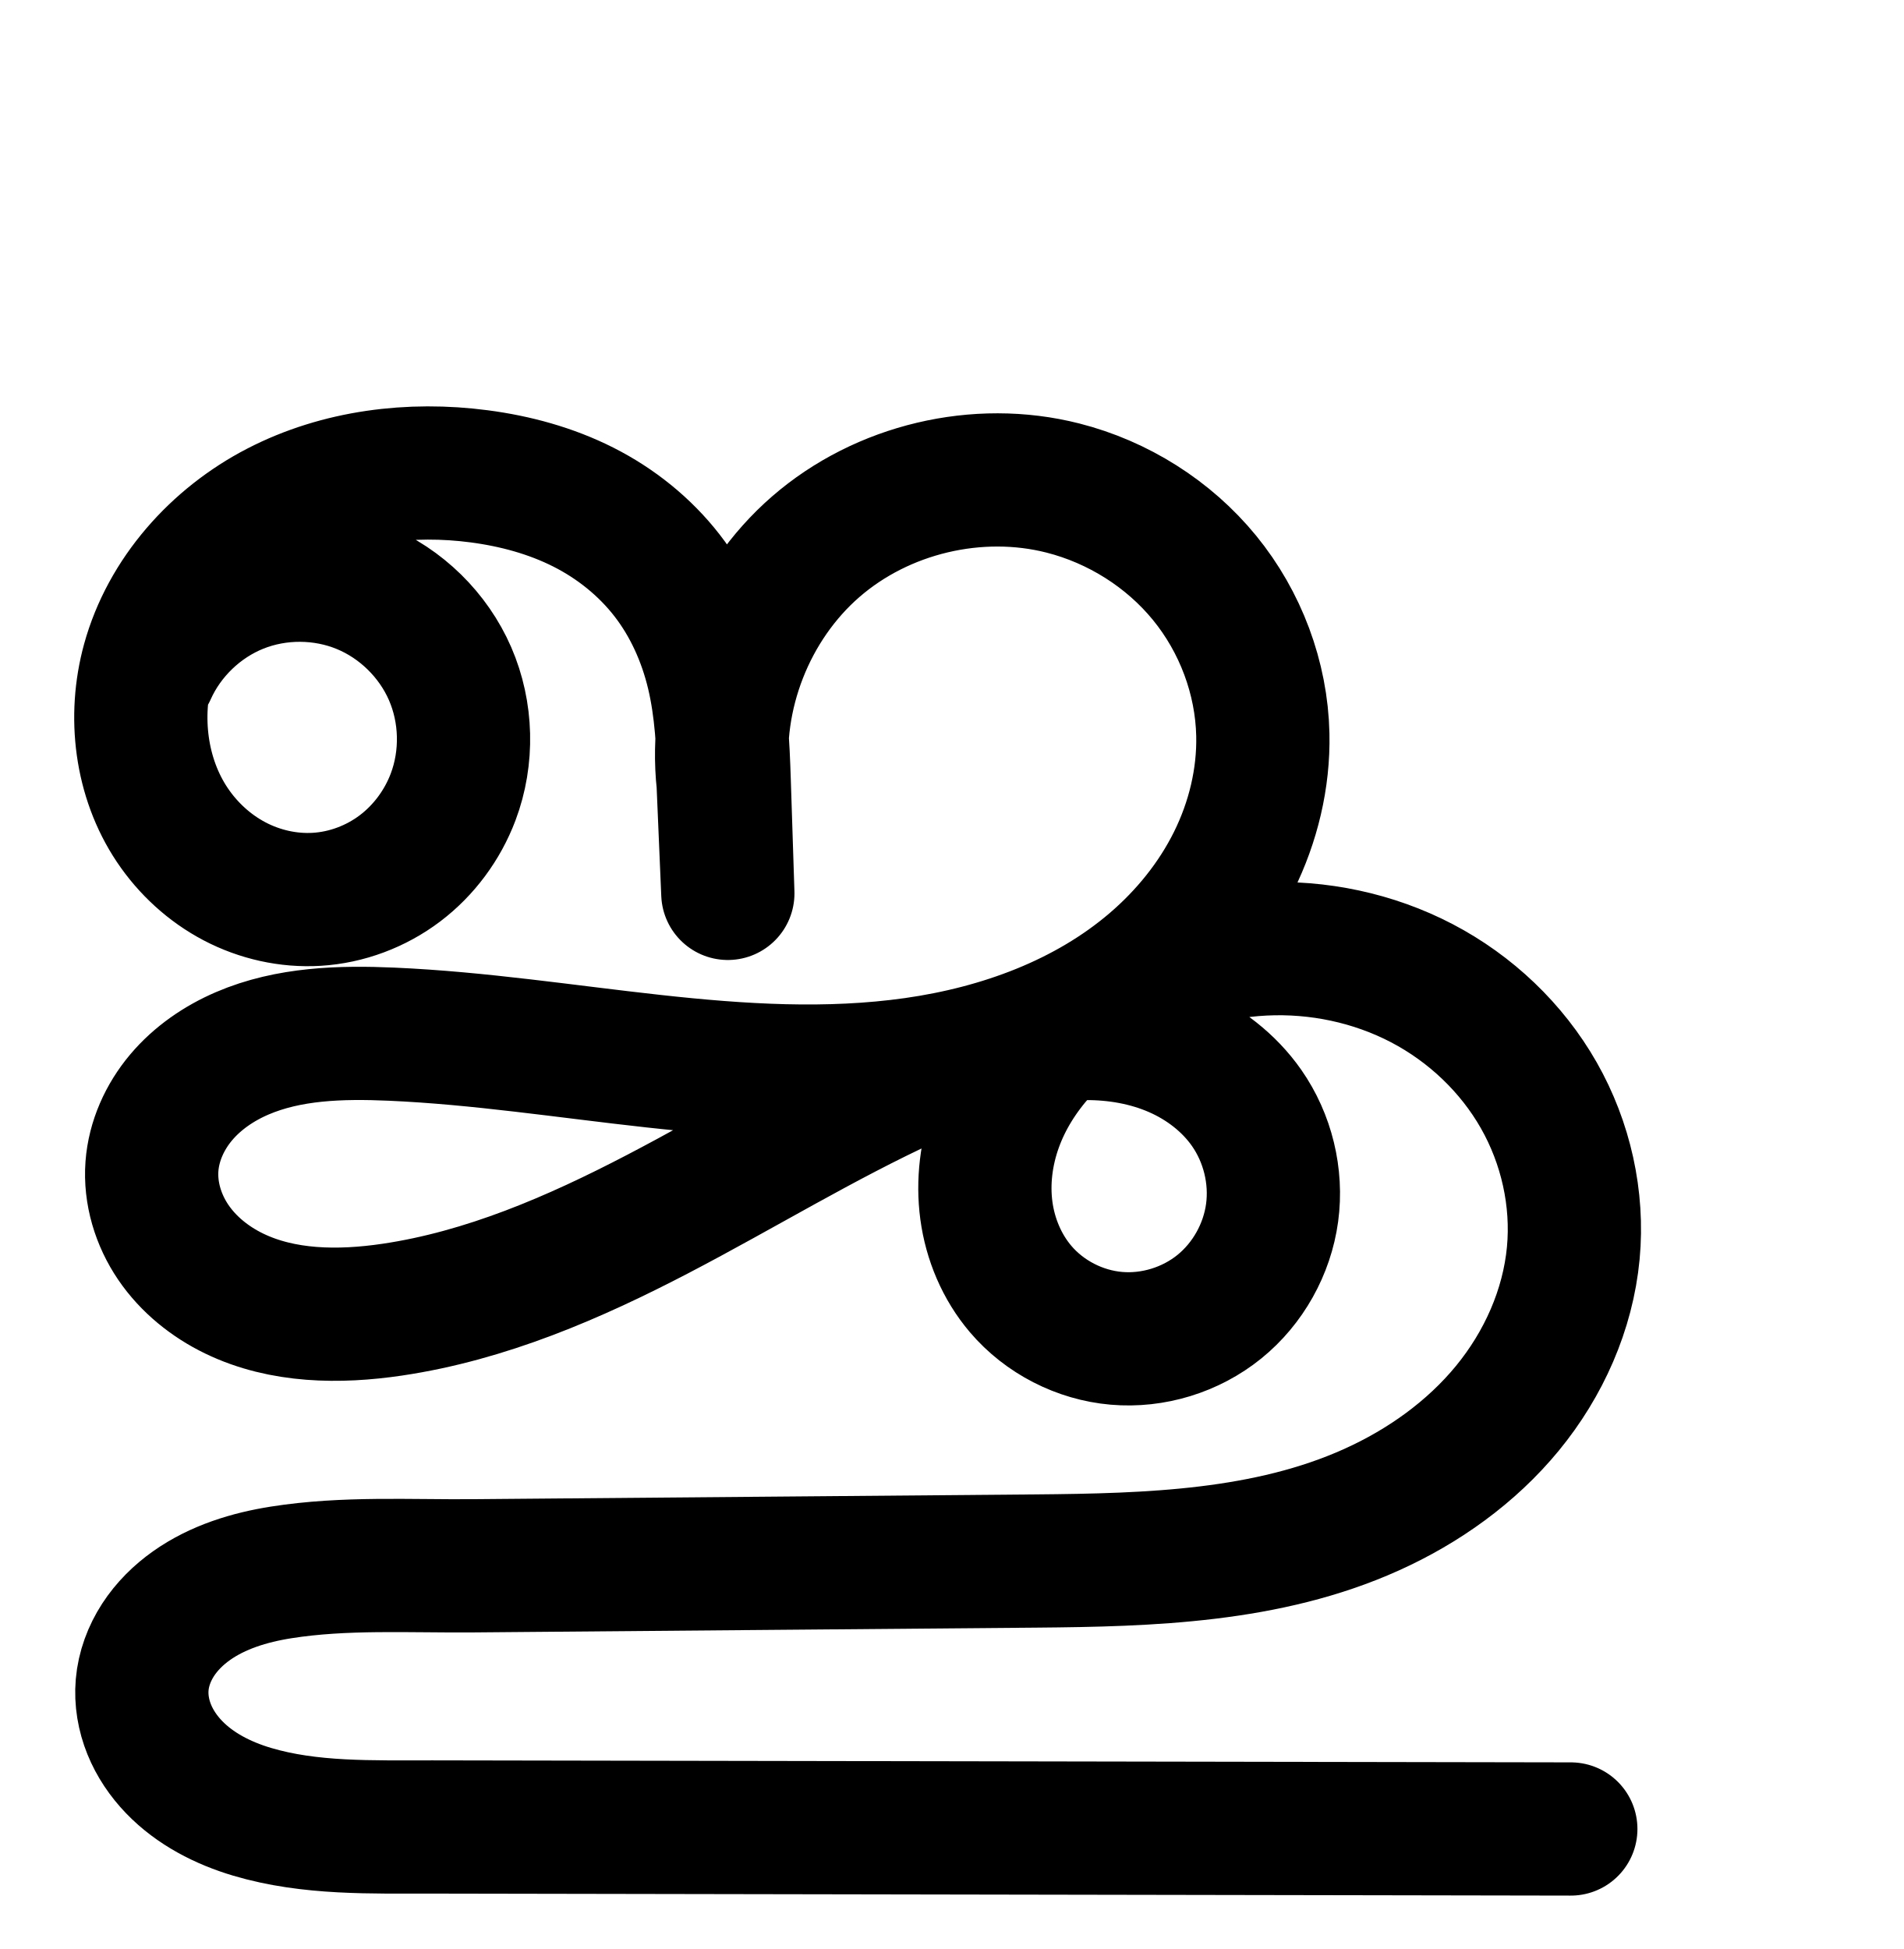
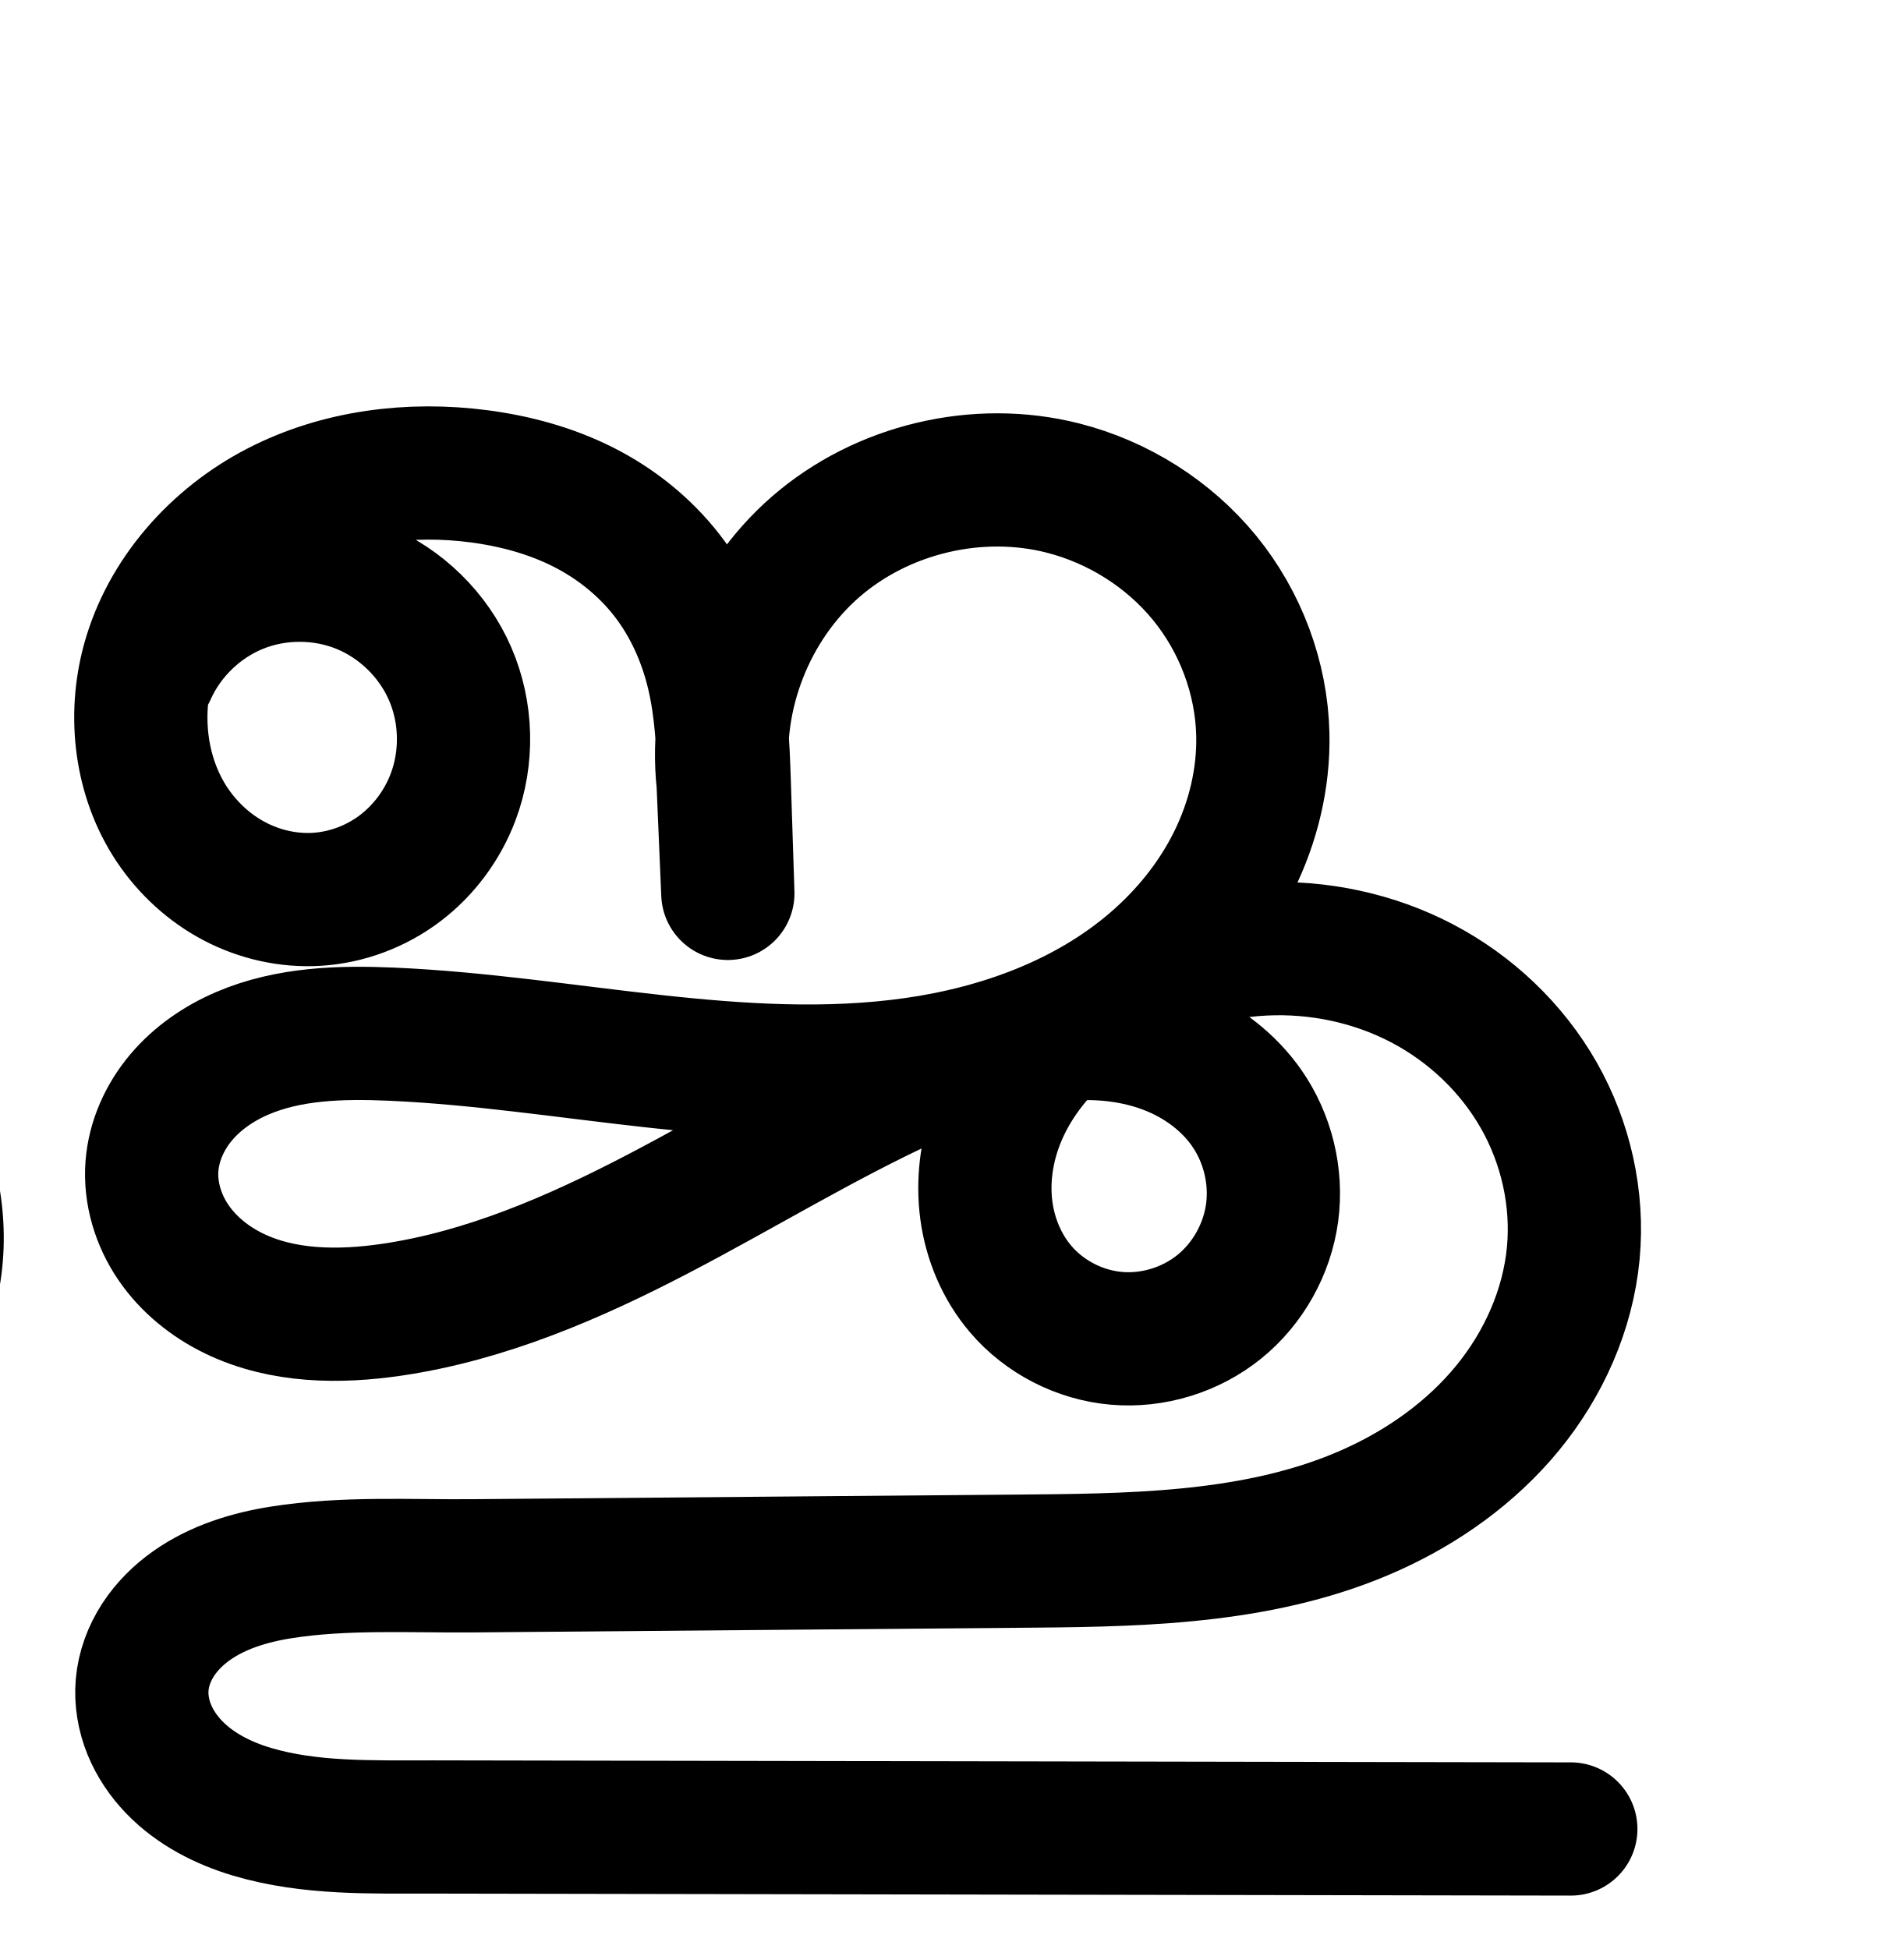
<svg xmlns="http://www.w3.org/2000/svg" width="2000" height="2048" id="svg2992" version="1.1">
  <defs id="defs5498">
    </defs>
  <g id="layer1" transform="translate(0,1048)">
    <g id="layer1-3" transform="translate(483.4018,-1318.282)">
      <path style="fill:none;fill-rule:evenodd;stroke:#000000;stroke-width:140;stroke-linecap:round;stroke-linejoin:round;stroke-miterlimit:4;stroke-dasharray:none;stroke-opacity:1" d="m -325.956,976.662 c 18.04,-40.43 52.281,-73.354 93.388,-89.795 41.106,-16.441 88.608,-16.21 129.553,0.628 40.945,16.839 74.866,50.093 92.513,90.696 17.647,40.603 18.82,88.091 3.197,129.515 -11.147,29.557 -30.641,55.968 -55.832,75.027 -25.191,19.059 -56.021,30.658 -87.553,32.552 -29.729,1.786 -59.84,-5.027 -86.212,-18.864 -26.373,-13.837 -48.981,-34.604 -65.551,-59.351 -33.14,-49.494 -40.903,-113.992 -25.111,-171.424 19.226,-69.917 71.668,-128.487 136.082,-161.787 64.413,-33.301 139.737,-42.511 211.629,-33.046 37.851,4.984 75.236,15.104 109.313,32.317 34.077,17.214 64.608,41.647 88.009,71.813 23.4,30.166 39.357,65.788 48.209,102.925 8.852,37.138 10.598,75.549 11.834,113.707 l 3.805,117.461 -4.929,-115.779 c -10.061,-91.963 27.495,-187.85 97.334,-248.519 69.84,-60.669 170.037,-84.445 259.689,-61.622 57.869,14.732 110.961,48.089 148.753,94.322 37.792,46.234 59.964,105.161 61.258,164.861 0.996,45.948 -10.166,91.9 -30.569,133.082 -20.403,41.182 -49.908,77.626 -84.812,107.525 -69.808,59.798 -159.773,92.55 -250.78,105.458 -182.015,25.817 -365.557,-23.339 -549.218,-31.378 -53.178,-2.327 -108.111,-0.869 -157.009,20.161 -24.449,10.515 -47.016,25.951 -64.155,46.312 -17.139,20.361 -28.647,45.788 -30.636,72.328 -2.107,28.126 6.591,56.615 22.459,79.934 15.867,23.318 38.624,41.57 64.015,53.85 50.782,24.56 110.019,25.177 165.822,16.927 98.357,-14.54 191.134,-54.639 279.295,-100.608 88.161,-45.969 173.109,-98.218 263.456,-139.726 58.748,-26.99 121.21,-49.655 185.86,-49.916 32.325,-0.13 64.874,5.485 94.503,18.409 29.63,12.924 56.252,33.335 74.757,59.84 22.134,31.703 31.953,71.817 26.761,110.131 -5.192,38.315 -25.388,74.43 -55.443,98.754 -30.055,24.324 -69.672,36.554 -108.191,33.199 -38.519,-3.354 -75.491,-22.303 -100.55,-51.748 -19.709,-23.157 -31.963,-52.329 -36.025,-82.466 -4.062,-30.136 -0.072,-61.162 10.223,-89.775 20.59,-57.226 65.586,-103.375 117.685,-134.752 49.24,-29.655 105.708,-47.467 163.118,-50.335 57.409,-2.868 115.643,9.331 166.578,35.971 50.934,26.641 94.359,67.765 122.791,117.721 28.432,49.957 41.628,108.628 36.248,165.857 -5.607,59.65 -31.177,116.728 -69.209,163.022 -38.032,46.294 -88.133,81.967 -142.752,106.59 -109.238,49.247 -232.764,52.907 -352.585,53.926 l -590.656,5.022 c -67.542,0.574 -135.621,-3.595 -202.337,6.947 -33.358,5.271 -66.595,15.395 -94.171,34.891 -13.788,9.748 -26.023,21.827 -35.213,35.993 -9.191,14.166 -15.278,30.459 -16.722,47.283 -1.361,15.859 1.421,31.978 7.388,46.734 5.968,14.757 15.072,28.167 26.108,39.638 22.071,22.942 51.422,37.903 81.935,46.983 61.026,18.16 126.008,15.867 189.679,15.979 l 1195.938,2.108" id="path4140-7-4-0" />
      <path style="color:#000000;font-style:normal;font-variant:normal;font-weight:normal;font-stretch:normal;font-size:medium;line-height:normal;font-family:sans-serif;text-indent:0;text-align:start;text-decoration:none;text-decoration-line:none;text-decoration-style:solid;text-decoration-color:#000000;letter-spacing:normal;word-spacing:normal;text-transform:none;direction:ltr;block-progression:tb;writing-mode:lr-tb;baseline-shift:baseline;text-anchor:start;white-space:normal;clip-rule:nonzero;display:inline;overflow:visible;visibility:visible;opacity:1;isolation:auto;mix-blend-mode:normal;color-interpolation:sRGB;color-interpolation-filters:linearRGB;solid-color:#000000;solid-opacity:1;fill:#000000;fill-opacity:1;fill-rule:evenodd;stroke:none;stroke-width:140;stroke-linecap:round;stroke-linejoin:round;stroke-miterlimit:4;stroke-dasharray:none;stroke-dashoffset:0;stroke-opacity:1;color-rendering:auto;image-rendering:auto;shape-rendering:auto;text-rendering:auto;enable-background:accumulate" d="m 1996.234,700.664 c -78.696,1.306 -156.043,27.596 -219.885,73.66 -72.516,52.323 -128.425,133.943 -135.668,232.846 -9.285,79.899 22.042,155.603 74.697,209.191 52.762,53.697 133.077,86.914 216.709,68.211 175.861,-32.61 248.546,-257.888 130.01,-389.576 -17.833,-22.589 -38.874,-40.595 -61.902,-54.26 6.506,-0.111 12.955,0.04 19.297,0.518 a 70.007,70.007 0 0 0 6.113,0.191 c 97.576,-1.191 198.903,61.898 216.656,153.676 a 70.007,70.007 0 0 0 0.178,0.889 c 4.001,19.339 6.382,39.709 8.021,60.83 -2.058,54.429 4.303,105.682 5.793,149.172 0.168,3.6 0.278,7.131 0.475,10.762 a 70.007,70.007 0 0 0 139.885,-5.107 c -0.328,-17.254 -0.965,-33.736 -1.643,-49.852 -0.533,-26.327 -0.947,-53.736 -2.312,-82.061 0.168,-49.52 5.664,-91.802 28.711,-125.697 a 70.007,70.007 0 0 0 2.988,-4.801 c 61.9,-109.035 242.722,-132.218 330.496,-43.295 a 70.007,70.007 0 0 0 2.887,2.762 c 79.19,71.559 76.825,215.945 2.102,293.162 a 70.007,70.007 0 0 0 -1.863,2.002 c -16.553,18.501 -34.981,34.53 -54.887,48.43 -10.39,5.845 -20.517,12.164 -30.361,18.953 -111.308,61.704 -259.547,67.16 -398.602,50.397 a 70.007,70.007 0 0 0 -3.166,-0.309 c -129.882,-9.699 -279.67,-53.099 -440.775,-18.645 -61.481,12.511 -113.221,49.6 -146.486,101.006 -33.293,51.449 -45.731,124.789 -12.525,189.408 35.892,71.024 103.688,110.176 168.793,124.312 65.219,14.162 130.67,8.264 187.195,-5.613 l -2.482,0.562 c 198.844,-41.216 351.373,-155.913 504.34,-229.106 -4.55,33.966 -2.226,68.621 6.543,101.641 18.413,69.337 70.985,135.55 151.162,157.385 161.652,51.976 323.133,-107.184 276.119,-269.656 -13.508,-54.116 -45.852,-96.974 -85.805,-127.084 75.942,-7.936 154.565,13.128 205.152,67.33 a 70.007,70.007 0 0 0 2.584,2.627 c 75.937,73.229 79.022,212.936 8.652,291.961 a 70.007,70.007 0 0 0 -1.824,2.135 c -89.271,108.733 -250.276,134.833 -407.324,134.543 a 70.007,70.007 0 0 0 -0.973,0 c -262.455,3.165 -525.76,3.112 -789.531,7.861 a 70.007,70.007 0 0 0 -0.715,0.016 c -50.083,1.414 -105.393,12.963 -155.607,43.121 -50.215,30.158 -96.41,88.467 -96.443,161.412 a 70.007,70.007 0 0 0 0.27,6.16 c 6.678,75.976 58.723,132.437 113.203,161.059 54.48,28.621 113.311,38.162 164.93,39 a 70.007,70.007 0 0 0 0.627,0.01 c 431.012,3.131 861.755,1.936 1292.051,3.332 a 70.007,70.007 0 1 0 0.453,-139.998 c -430.688,-1.398 -861.073,-0.208 -1290.978,-3.328 -33.824,-0.567 -75.284,-8.929 -101.971,-22.949 -25.556,-13.426 -35.72,-24.156 -38.44,-46.406 0.719,-17.9 7.534,-25.75 28.379,-38.27 22.061,-13.25 58.673,-22.355 87.359,-23.186 261.874,-4.708 524.703,-4.663 788.102,-7.84 l -0.973,0 c 171.046,0.315 381.756,-24.067 514.441,-184.139 121.264,-136.78 117.446,-353.154 -13.922,-482.648 -69.184,-74.127 -162.252,-112.156 -257.172,-117.201 58.74,-130.65 37.069,-293.361 -75.768,-395.324 l 2.887,2.762 c -147.687,-149.62 -405.572,-126.966 -528.879,37.426 -68.352,-92.833 -185.275,-144.077 -298.861,-143.559 -10.177,-0.675 -20.358,-0.983 -30.516,-0.814 z m -120.557,250.367 c 30.055,-1.104 59.886,8.858 77.369,31.637 a 70.007,70.007 0 0 0 4.195,4.969 c 43.732,47.175 12.098,148.238 -51.379,159.471 a 70.007,70.007 0 0 0 -3.664,0.75 c -31.916,7.425 -61.758,-3.97 -86.959,-29.617 -25.201,-25.647 -39.475,-63.737 -35.439,-95.855 a 70.007,70.007 0 0 0 0.391,-4.045 c 0.082,-1.224 0.245,-2.418 0.353,-3.633 a 70.007,70.007 0 0 0 3.871,-8.262 c 13.609,-34.282 52.62,-53.994 91.262,-55.414 z m 503.858,16.611 0.18,0.891 c -0.033,-0.171 -0.078,-0.335 -0.111,-0.506 -0.027,-0.129 -0.042,-0.255 -0.068,-0.385 z m 482.777,329.596 -1.865,2.002 c 0.202,-0.208 0.385,-0.43 0.586,-0.639 0.42,-0.466 0.86,-0.895 1.279,-1.363 z m -250.397,4.338 c -0.135,0.038 -0.267,0.079 -0.402,0.117 -0.067,0.019 -0.135,0.035 -0.201,0.055 l 0.604,-0.172 z m 92.746,128.494 c 21.082,0.63 42.246,4.426 60.166,11.574 34.126,13.612 54.685,33.23 62.44,65.672 a 70.007,70.007 0 0 0 0.99,3.697 c 15.298,51.392 -48.419,114.969 -99.582,97.805 a 70.007,70.007 0 0 0 -4.551,-1.357 c -28.694,-7.505 -44.995,-27.386 -53.25,-58.471 -8.255,-31.084 -2.259,-69.112 14.492,-92.762 a 70.007,70.007 0 0 0 1.953,-2.91 c 5.209,-8.195 11.035,-15.928 17.342,-23.248 z m -754.227,0.727 c 94.075,-0.167 197.421,21.626 308.719,30.055 1.677,0.2 3.414,0.353 5.098,0.549 -89.848,49.642 -176.252,94.888 -267.986,113.902 a 70.007,70.007 0 0 0 -2.48,0.562 c -39.695,9.745 -87.511,12.709 -124.109,4.762 -36.599,-7.947 -59.04,-21.77 -73.627,-50.772 a 70.007,70.007 0 0 0 -0.334,-0.654 c -8.87,-17.185 -6.723,-30.499 5.524,-49.424 12.246,-18.925 36.943,-35.873 57.025,-39.92 a 70.007,70.007 0 0 0 0.867,-0.182 c 29.364,-6.306 59.816,-8.823 91.305,-8.879 z" id="path4140-7-4-0-1" />
+       <path style="fill:none;fill-rule:evenodd;stroke:#000000;stroke-width:70;stroke-linecap:round;stroke-linejoin:round;stroke-miterlimit:4;stroke-dasharray:none;stroke-opacity:1" d="m -2135.328,968.712 c 19.488,-43.643 56.462,-79.179 100.844,-96.921 44.382,-17.742 95.663,-17.487 139.867,0.694 44.203,18.182 80.823,54.083 99.876,97.918 19.054,43.834 20.324,95.101 3.464,139.826 -12.032,31.917 -33.078,60.439 -60.278,81.021 -27.2,20.582 -60.489,33.109 -94.537,35.155 -32.103,1.929 -64.618,-5.43 -93.096,-20.374 -28.477,-14.944 -52.889,-37.372 -70.779,-64.097 -35.781,-53.45 -44.154,-123.099 -27.098,-185.117 20.762,-75.493 77.378,-138.738 146.924,-174.704 69.546,-35.966 150.878,-45.922 228.503,-35.699 40.873,5.383 81.24,16.315 118.035,34.908 36.795,18.593 69.759,44.982 95.023,77.559 25.264,32.577 42.49,71.044 52.047,111.146 9.556,40.103 11.441,81.58 12.775,122.784 l 4.108,126.848 -5.322,-125.031 c -10.885,-99.303 29.654,-202.855 105.064,-268.375 75.41,-65.52 183.609,-91.199 280.419,-66.551 62.489,15.91 119.818,51.934 160.623,101.864 40.805,49.929 64.74,113.565 66.128,178.032 1.069,49.61 -10.988,99.222 -33.021,143.683 -22.033,44.462 -53.891,83.808 -91.577,116.088 -75.372,64.561 -172.504,99.924 -270.762,113.866 -196.517,27.886 -394.69,-25.16 -592.986,-33.802 -57.417,-2.502 -116.727,-0.917 -169.52,21.796 -26.396,11.356 -50.761,28.024 -69.266,50.007 -18.505,21.984 -30.933,49.436 -33.085,78.091 -2.281,30.371 7.105,61.137 24.234,86.321 17.129,25.184 41.698,44.899 69.115,58.164 54.833,26.53 118.803,27.198 179.059,18.27 106.192,-15.735 206.329,-59.124 301.496,-108.799 95.167,-49.675 186.895,-106.087 284.519,-150.741 63.42,-29.009 130.848,-53.28 200.587,-53.504 34.87,-0.112 69.972,5.939 101.957,19.826 31.985,13.887 60.762,35.797 80.884,64.276 24.236,34.303 35.155,77.823 29.71,119.469 -5.446,41.646 -27.261,80.979 -59.881,107.437 -32.62,26.458 -75.72,39.696 -117.543,35.838 -41.823,-3.858 -81.861,-24.834 -108.634,-57.196 -20.801,-25.144 -33.504,-56.623 -37.487,-89.011 -3.984,-32.389 0.593,-65.614 11.752,-96.279 22.319,-61.331 70.034,-110.954 124.942,-146.235 53.931,-34.654 115.978,-57.067 179.836,-62.692 63.858,-5.625 129.424,5.785 186.683,34.611 57.259,28.826 105.87,75.236 135.427,132.121 29.556,56.885 39.55,124.087 25.747,186.689 -13.108,59.453 -47.026,113.314 -91.523,154.863 -44.498,41.55 -99.213,71.243 -156.791,91.024 -115.155,39.563 -239.475,40.47 -361.232,41.506 l -637.738,5.423 c -72.927,0.62 -146.435,-3.878 -218.469,7.511 -36.017,5.695 -71.903,16.63 -101.676,37.683 -14.886,10.527 -28.096,23.57 -38.019,38.866 -9.923,15.296 -16.495,32.888 -18.055,51.053 -1.471,17.124 1.532,34.528 7.975,50.463 6.442,15.934 16.271,30.415 28.186,42.803 23.829,24.775 55.518,40.933 88.464,50.741 65.892,19.616 136.056,17.142 204.806,17.263 l 1291.268,2.277" id="path4140-7-4-0-6" />
+       <path style="color:#000000;font-style:normal;font-variant:normal;font-weight:normal;font-stretch:normal;font-size:medium;line-height:normal;font-family:sans-serif;text-indent:0;text-align:start;text-decoration:none;text-decoration-line:none;text-decoration-style:solid;text-decoration-color:#000000;letter-spacing:normal;word-spacing:normal;text-transform:none;direction:ltr;block-progression:tb;writing-mode:lr-tb;baseline-shift:baseline;text-anchor:start;white-space:normal;clip-rule:nonzero;display:inline;overflow:visible;visibility:visible;opacity:1;isolation:auto;mix-blend-mode:normal;color-interpolation:sRGB;color-interpolation-filters:linearRGB;solid-color:#000000;solid-opacity:1;fill:#000000;fill-opacity:1;fill-rule:evenodd;stroke:none;stroke-width:70;stroke-linecap:round;stroke-linejoin:round;stroke-miterlimit:4;stroke-dasharray:none;stroke-dashoffset:0;stroke-opacity:1;color-rendering:auto;image-rendering:auto;shape-rendering:auto;text-rendering:auto;enable-background:accumulate" d="M -576.139 2160.631 C -639.911 2160.793 -704.077 2174.153 -761.898 2204.055 C -839.431 2244.151 -902.742 2314.207 -926.492 2400.566 C -946.102 2471.869 -936.927 2551.401 -894.732 2614.434 C -873.69 2645.867 -845.08 2672.237 -811.131 2690.053 C -777.133 2707.894 -738.508 2716.706 -699.674 2714.373 C -658.451 2711.896 -618.823 2696.942 -586.115 2672.191 C -553.437 2647.463 -528.563 2613.689 -514.207 2575.606 C -494.029 2522.078 -495.52 2461.945 -518.324 2409.482 C -541.128 2357.019 -584.08 2314.909 -636.984 2293.148 C -673.194 2278.254 -712.798 2273.427 -751.219 2278.664 C -744.244 2274.197 -737.084 2270.028 -729.744 2266.232 C -667.747 2234.171 -593.458 2224.719 -521.887 2234.144 C -484.139 2239.115 -447.595 2249.153 -415.068 2265.59 C -382.661 2281.965 -353.756 2305.2 -331.918 2333.359 C -310.109 2361.482 -294.788 2395.384 -286.26 2431.17 C -281.176 2452.505 -278.548 2475.106 -276.869 2498.453 C -277.692 2515.338 -277.357 2532.306 -275.617 2549.234 L -270.299 2674.178 A 35.004 35.004 0 0 0 -200.348 2671.557 L -204.457 2544.709 C -204.949 2529.517 -205.665 2513.929 -206.686 2498.195 C -201.821 2425.328 -167.472 2353.35 -112.633 2305.703 C -46.317 2248.085 51.061 2224.973 136.195 2246.648 C 191.402 2260.704 242.493 2292.865 278.354 2336.744 C 314.181 2380.583 335.377 2437.075 336.59 2493.381 C 337.525 2536.822 326.89 2581.037 307.201 2620.769 C 287.481 2660.565 258.633 2696.337 224.217 2725.816 C 155.332 2784.82 64.589 2818.374 -28.695 2831.611 C -215.858 2858.17 -411.733 2806.366 -615.24 2797.496 C -674.347 2794.92 -739.124 2795.868 -800.115 2822.107 C -830.75 2835.287 -859.687 2854.832 -882.326 2881.727 C -905.105 2908.786 -920.756 2942.71 -923.537 2979.734 C -926.487 3019.017 -914.581 3057.133 -893.342 3088.361 C -872.237 3119.391 -842.805 3142.732 -810.529 3158.348 C -746.297 3189.425 -675.157 3189.226 -611.098 3179.734 C -498.833 3163.1 -395.219 3117.807 -298.535 3067.34 C -201.911 3016.904 -110.679 2960.866 -15.654 2917.4 C 7.458 2906.829 30.746 2897.133 54.082 2889.133 C 48.057 2900.435 42.707 2912.187 38.242 2924.457 C 25.356 2959.867 19.907 2998.488 24.641 3036.979 C 29.389 3075.588 44.413 3113.221 69.898 3144.027 C 102.861 3183.871 150.942 3209.029 202.285 3213.766 C 253.591 3218.499 305.194 3202.62 345.092 3170.258 C 384.962 3137.919 410.993 3090.931 417.629 3040.178 C 424.261 2989.459 411.229 2937.624 381.801 2895.973 C 357.486 2861.56 323.557 2835.978 286.27 2819.789 C 271.349 2813.311 255.985 2808.418 240.426 2804.811 C 283.505 2781.603 330.89 2766.601 378.98 2762.365 C 436.632 2757.287 495.866 2767.704 546.854 2793.373 C 597.742 2818.992 641.053 2860.505 666.961 2910.369 C 692.806 2960.111 701.492 3019.395 689.588 3073.385 C 678.256 3124.781 648.31 3172.896 608.355 3210.203 C 568.239 3247.662 517.923 3275.209 464.08 3293.707 C 356.091 3330.808 235.707 3332.279 113.922 3333.314 L -523.816 3338.738 C -595.104 3339.345 -670.386 3334.493 -747.453 3346.678 C -786.755 3352.892 -827.938 3364.946 -863.871 3390.356 C -881.916 3403.116 -898.348 3419.178 -911.045 3438.75 C -923.795 3458.405 -932.495 3481.26 -934.607 3505.856 C -936.599 3529.041 -932.556 3551.791 -924.211 3572.432 C -915.894 3593.003 -903.498 3611.101 -888.803 3626.379 C -859.497 3656.848 -822.236 3675.346 -785.098 3686.402 C -711.922 3708.186 -638.235 3704.999 -570.367 3705.119 L 720.9 3707.396 A 35.004 35.004 0 1 0 721.023 3637.396 L -570.244 3635.119 C -639.875 3634.996 -706.517 3636.76 -765.125 3619.312 C -793.878 3610.753 -819.999 3596.934 -838.352 3577.854 C -847.486 3568.357 -854.747 3557.491 -859.314 3546.193 C -863.854 3534.966 -865.815 3522.909 -864.865 3511.846 C -863.857 3500.11 -859.413 3487.782 -852.318 3476.846 C -845.17 3465.826 -835.183 3455.801 -823.455 3447.508 C -799.842 3430.81 -769.254 3420.994 -736.521 3415.818 C -669.519 3405.225 -597.787 3409.37 -523.221 3408.736 L 114.518 3403.312 C 236.246 3402.277 364.504 3401.932 486.824 3359.908 C 548.136 3338.844 607.25 3307.006 656.129 3261.365 C 705.17 3215.573 743.061 3155.966 757.945 3088.457 C 773.647 3017.243 762.344 2942.124 729.076 2878.096 C 695.872 2814.189 641.96 2762.882 578.33 2730.85 C 514.799 2698.867 442.903 2686.463 372.838 2692.635 C 363.09 2693.493 353.413 2694.787 343.787 2696.34 C 353.416 2682.135 362.246 2667.342 369.922 2651.852 C 394.298 2602.66 407.776 2547.652 406.574 2491.873 C 405.01 2419.244 378.337 2348.467 332.555 2292.447 C 286.805 2236.468 223.238 2196.578 153.467 2178.814 C 44.982 2151.194 -74.038 2179.439 -158.543 2252.861 C -191.626 2281.606 -218.486 2316.608 -238.322 2355.176 C -248.415 2332.347 -261.058 2310.508 -276.604 2290.463 C -305.293 2253.468 -342.315 2223.923 -383.498 2203.113 C -424.561 2182.364 -468.751 2170.538 -512.748 2164.744 C -533.668 2161.989 -554.881 2160.577 -576.139 2160.631 z M -720.34 2346.783 C -700.843 2346.88 -681.364 2350.583 -663.613 2357.885 C -628.111 2372.488 -597.825 2402.181 -582.521 2437.387 C -567.218 2472.593 -566.168 2514.993 -579.709 2550.914 C -589.416 2576.665 -606.635 2599.935 -628.355 2616.371 C -650.046 2632.785 -676.998 2642.883 -703.871 2644.498 C -729.242 2646.022 -755.647 2640.117 -778.604 2628.07 C -801.61 2615.997 -821.824 2597.511 -836.562 2575.494 C -861.33 2538.496 -870.531 2490.2 -864.125 2444.342 A 35.004 35.004 0 0 0 -859.051 2436.014 C -843.399 2400.961 -812.819 2371.572 -777.174 2357.322 C -759.351 2350.198 -739.837 2346.686 -720.34 2346.783 z M -649.389 2866.635 C -639.121 2866.682 -628.736 2866.974 -618.287 2867.43 C -468.111 2873.975 -313.451 2908.108 -155.275 2909.283 C -214.776 2941.308 -272.566 2974.822 -330.928 3005.285 C -424.577 3054.168 -521.238 3095.655 -621.357 3110.49 C -677.81 3118.855 -734.61 3117.318 -780.043 3095.336 C -802.6 3084.422 -822.308 3068.332 -835.461 3048.994 C -848.479 3029.854 -855.344 3006.439 -853.732 2984.979 C -852.209 2964.693 -843.006 2943.712 -828.773 2926.805 C -814.402 2909.732 -794.609 2895.943 -772.451 2886.41 C -739.005 2872.021 -700.359 2867.172 -659.615 2866.672 C -656.22 2866.63 -652.811 2866.619 -649.389 2866.635 z M 170.486 2867.068 C 201.231 2866.969 231.581 2872.358 258.393 2883.998 C 285.076 2895.583 308.702 2913.823 324.631 2936.367 C 343.675 2963.322 352.48 2998.527 348.221 3031.102 C 343.966 3063.641 326.365 3095.315 300.996 3115.893 C 275.655 3136.447 241.058 3147.044 208.717 3144.061 A 35.004 35.004 0 0 0 208.715 3144.061 C 176.411 3141.08 144.417 3124.288 123.834 3099.408 C 107.717 3079.927 97.336 3054.602 94.117 3028.434 C 90.884 3002.147 94.589 2974.317 104.021 2948.396 C 114.808 2918.756 133.26 2891.632 156.275 2867.721 C 161.015 2867.457 165.759 2867.084 170.486 2867.068 z " transform="translate(-483.4018,270.2819)" id="path4140-7-4-0-6-5" />
    </g>
  </g>
</svg>
